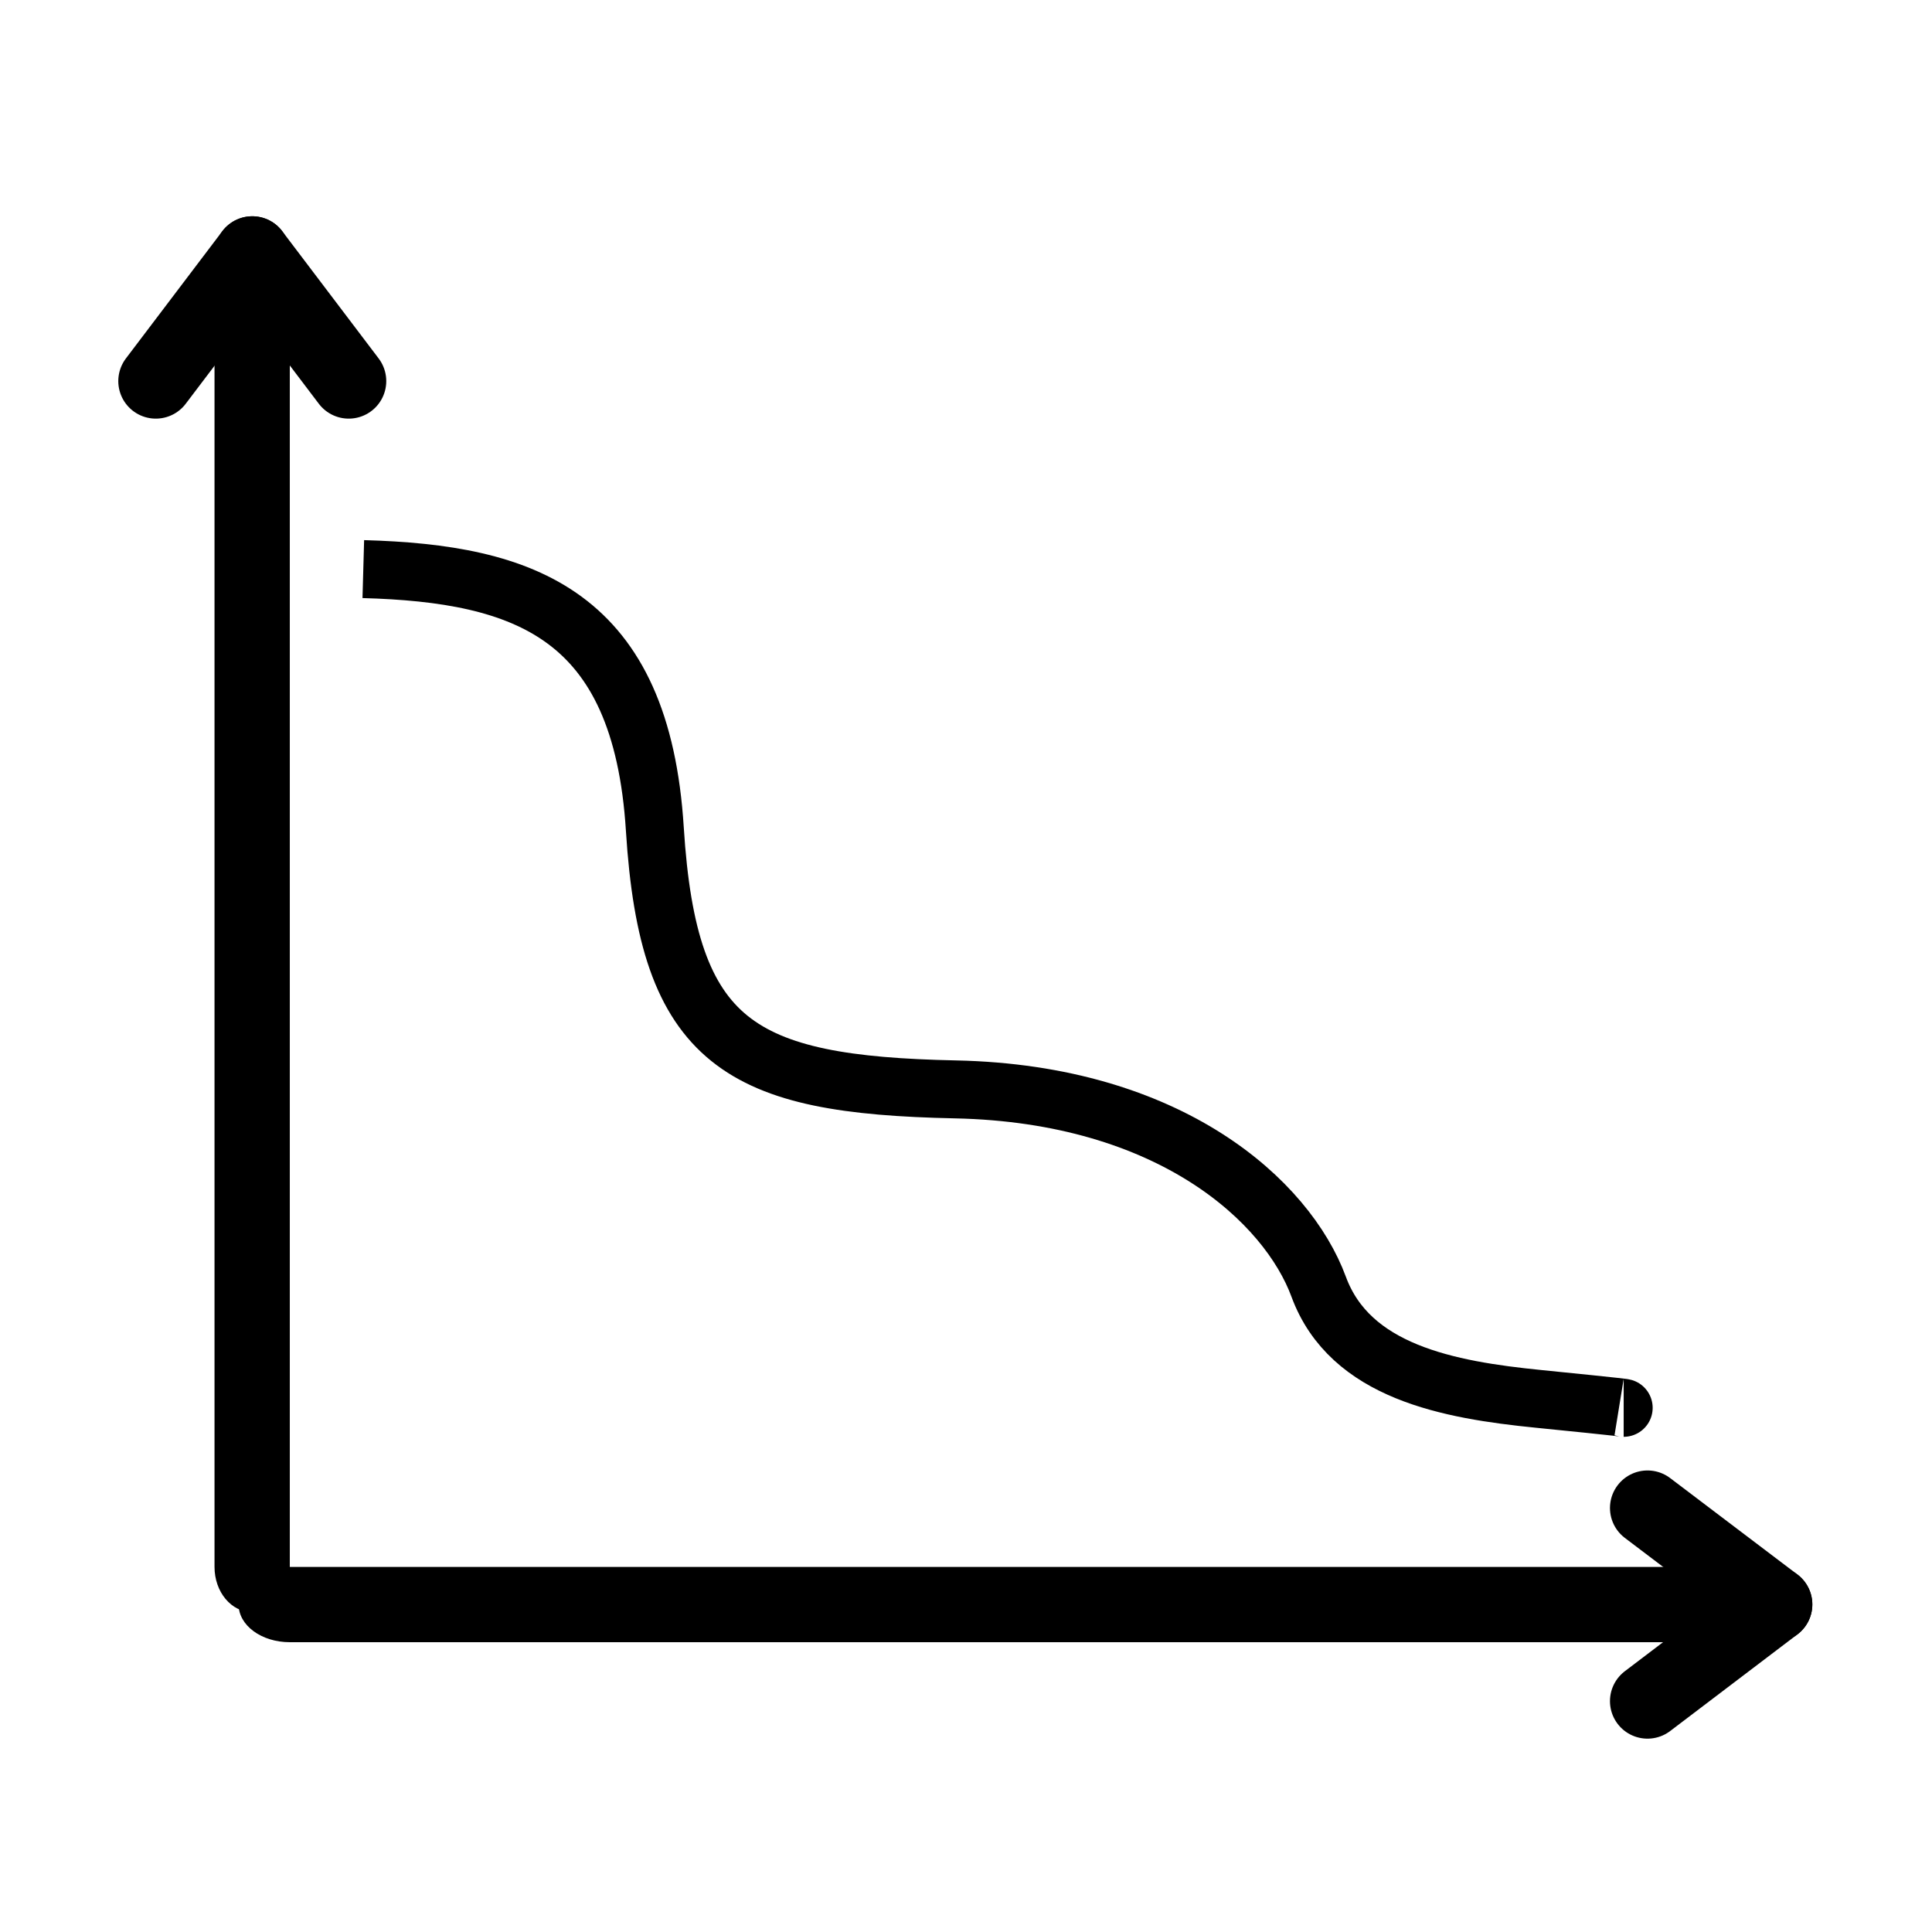
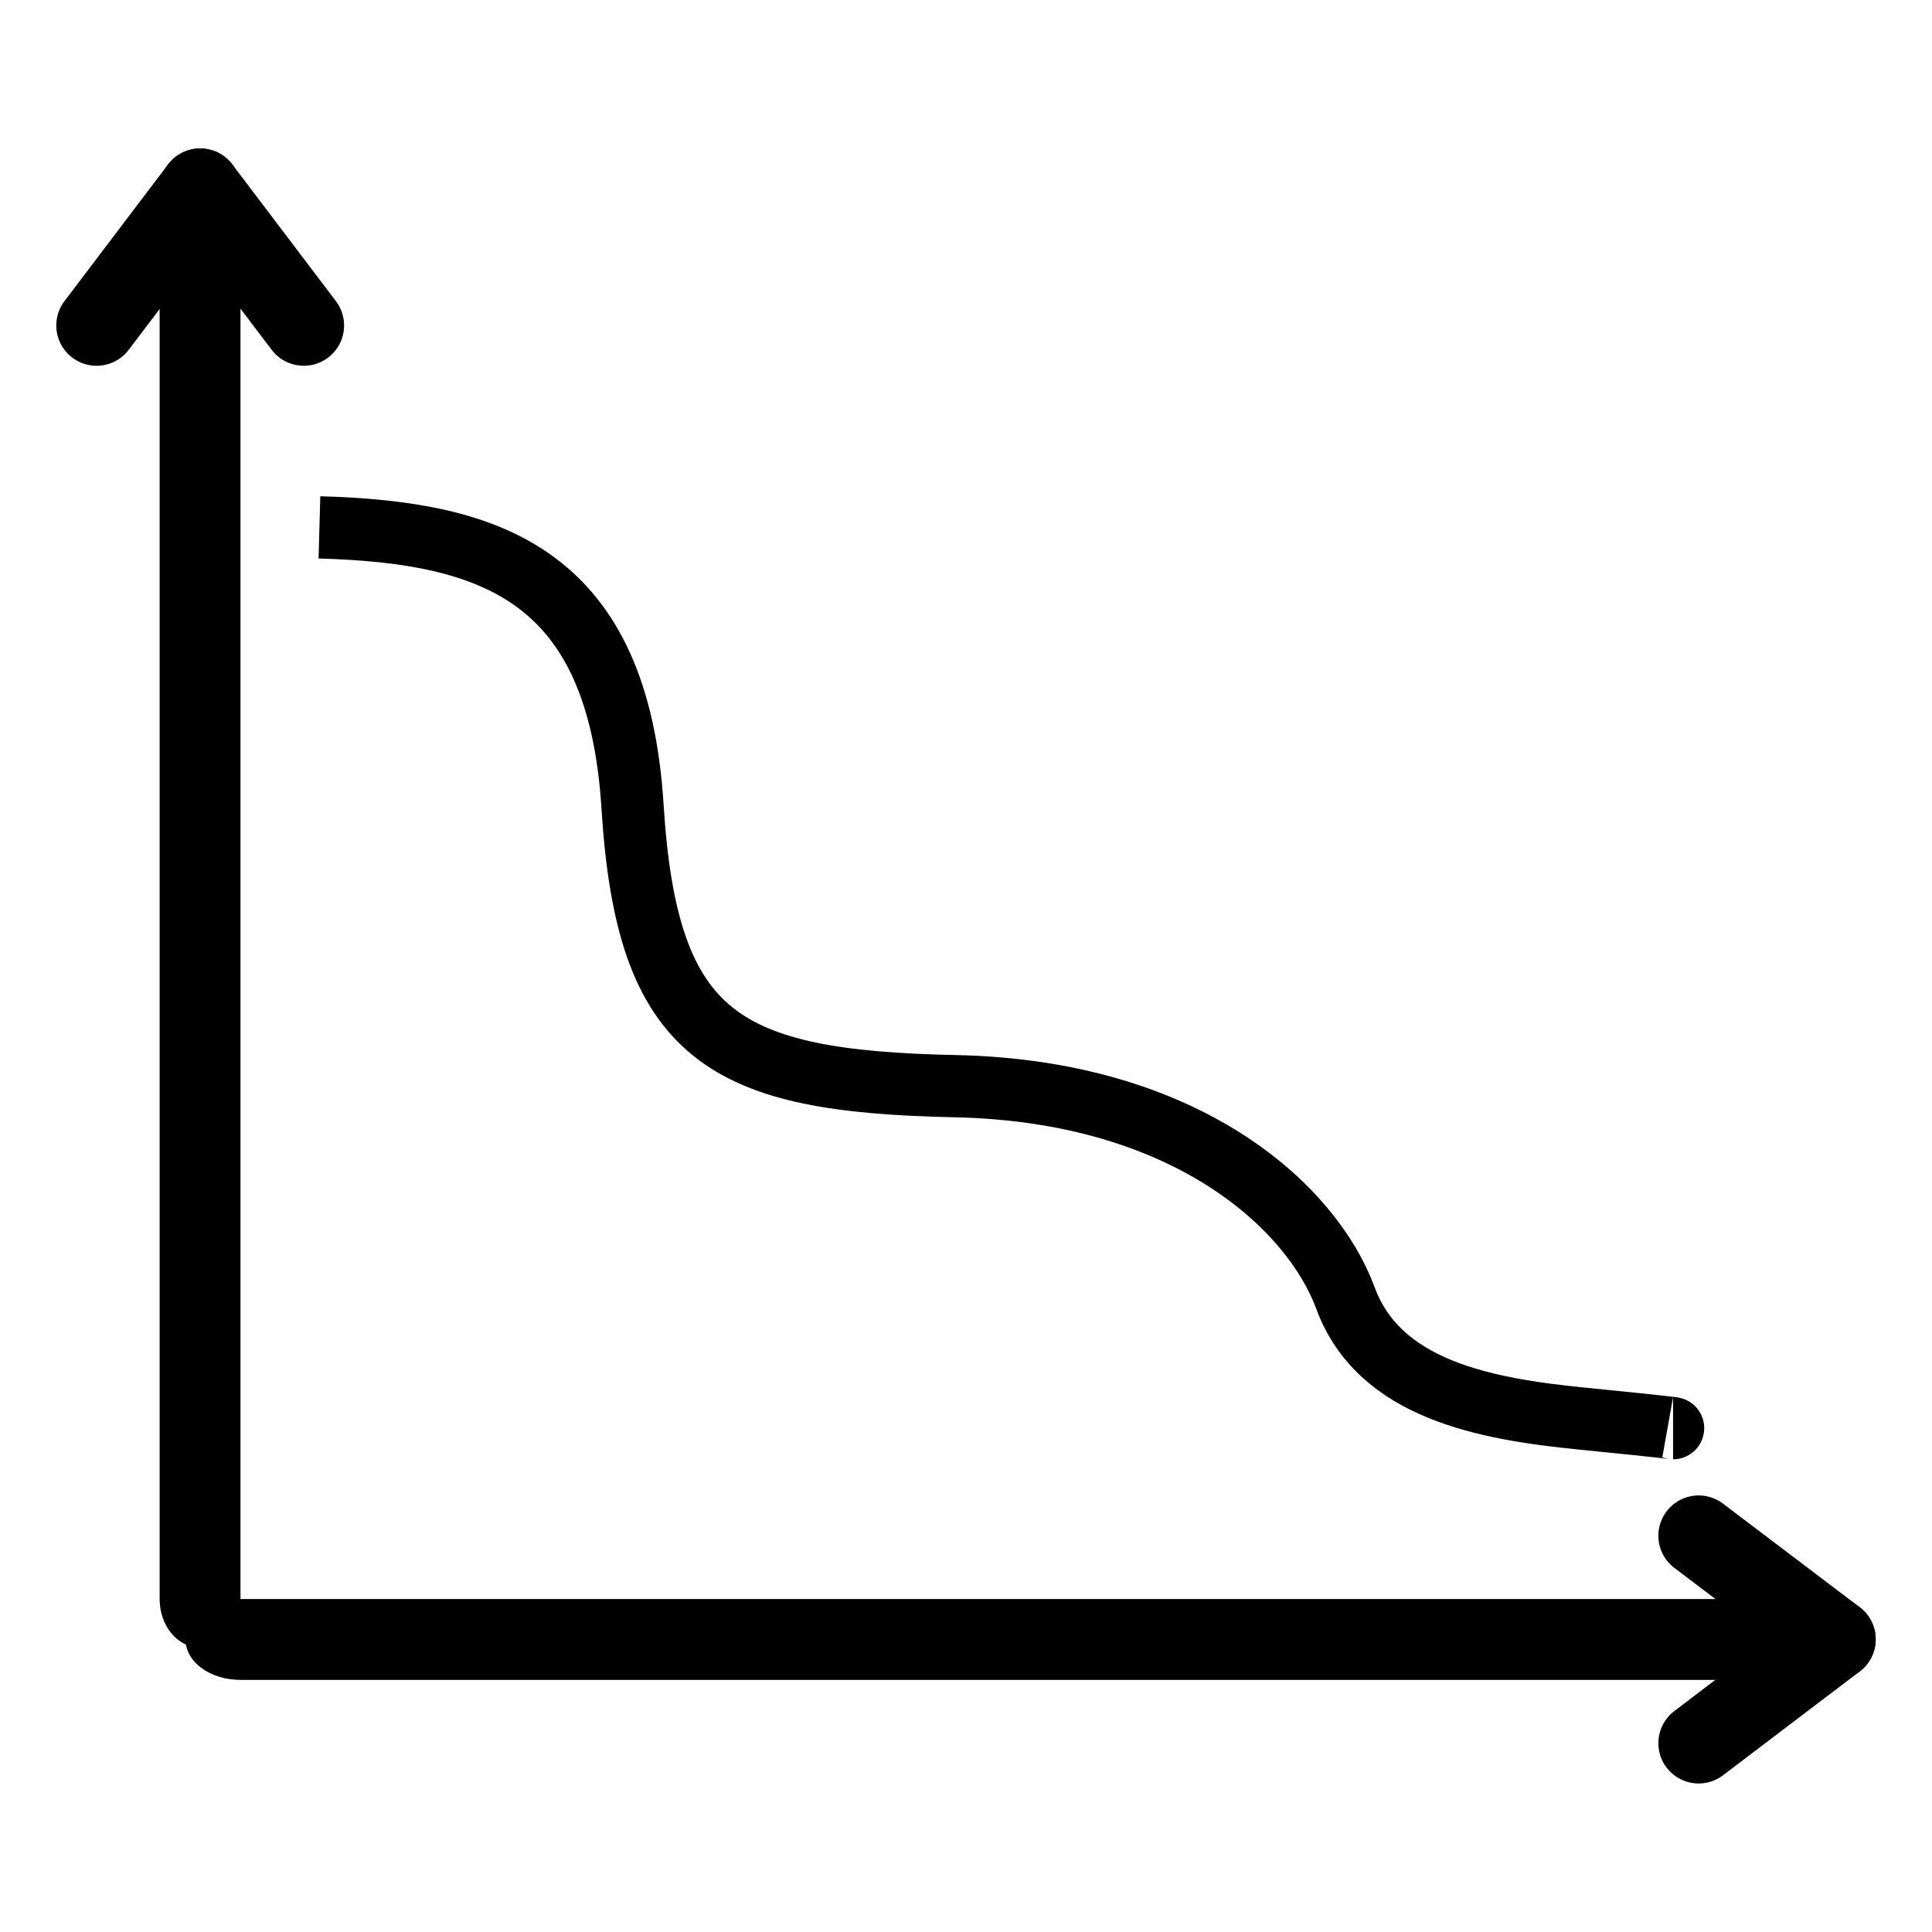
- <svg xmlns="http://www.w3.org/2000/svg" stroke="currentColor" fill="currentColor" width="1000" height="1000" id="svg4152" version="1.1" viewBox="0 0 1000 1000">
+ <svg xmlns="http://www.w3.org/2000/svg" stroke="currentColor" fill="currentColor" width="1000" height="1000" id="svg4152" version="1.1" viewBox="34.1 40.4 931.1 931.1">
  <defs id="defs5498">
    <marker style="overflow:visible" id="marker4233" refX="0.0" refY="0.0" orient="auto">
      <path transform="scale(0.8)" style="fill-rule:evenodd;stroke-width:1pt;stroke-opacity:1;fill-opacity:1" d="M 5.77,0.0 L -2.88,5.0 L -2.88,-5.0 L 5.77,0.0 z " id="path4235" />
    </marker>
    <marker style="overflow:visible" id="marker4755" refX="0.0" refY="0.0" orient="auto">
      <path transform="scale(0.8)" style="fill-rule:evenodd;stroke-width:1pt;stroke-opacity:1;fill-opacity:1" d="M 5.77,0.0 L -2.88,5.0 L -2.88,-5.0 L 5.77,0.0 z " id="path4757" />
    </marker>
    <marker orient="auto" refY="0.0" refX="0.0" id="Arrow1Lend" style="overflow:visible;">
      <path id="path4164" d="M 0.0,0.0 L 5.0,-5.0 L -12.5,0.0 L 5.0,5.0 L 0.0,0.0 z " style="fill-rule:evenodd;stroke-width:1pt;stroke-opacity:1;fill-opacity:1" transform="scale(0.8) rotate(180) translate(12.5,0)" />
    </marker>
    <marker orient="auto" refY="0.0" refX="0.0" id="Arrow2Lend" style="overflow:visible;">
      <path id="path4182" style="fill-rule:evenodd;stroke-width:0.625;stroke-linejoin:round;stroke-opacity:1;fill-opacity:1" d="M 8.719,4.034 L -2.207,0.016 L 8.719,-4.002 C 6.973,-1.63 6.983,1.616 8.719,4.034 z " transform="scale(1.1) rotate(180) translate(1,0)" />
    </marker>
    <pattern y="0" x="0" height="6" width="6" patternUnits="userSpaceOnUse" id="EMFhbasepattern" />
  </defs>
  <g id="g6050" transform="matrix(2.37485,0,0,2.37485,1485.641,-1771.974)">
    <path style="fill-opacity:1;fill-rule:nonzero;stroke:none;stroke-width:1.094" d="m -578.818,1087.651 c 0,5.47 3.663,9.857 8.229,9.857 4.516,0 8.179,-4.388 8.179,-9.857 z m 0,0 V 814.363 h 16.408 v 273.288 z m 16.408,-273.288 c 0,-5.41 -3.663,-9.797 -8.179,-9.797 -4.566,0 -8.229,4.386 -8.229,9.797 z" id="path5963" />
    <path style="fill:none;stroke-width:16.357px;stroke-linecap:round;stroke-linejoin:round;stroke-miterlimit:4;stroke-dasharray:none;stroke-opacity:1" d="m -570.589,801.455 21.024,27.748" id="path5965" />
    <path style="fill:none;stroke-width:16.357px;stroke-linecap:round;stroke-linejoin:round;stroke-miterlimit:4;stroke-dasharray:none;stroke-opacity:1" d="M -591.613,829.203 -570.589,801.455" id="path5967" />
    <path style="fill-opacity:1;fill-rule:nonzero;stroke:none;stroke-width:1.165" d="m -562.411,1087.651 c -6.193,0 -11.161,3.663 -11.161,8.179 0,4.566 4.968,8.229 11.161,8.229 z m 0,0 h 309.454 v 16.408 h -309.454 z m 309.454,16.408 c 6.125,0 11.093,-3.663 11.093,-8.229 0,-4.515 -4.969,-8.179 -11.093,-8.179 z" id="path5969" />
    <path style="fill:none;stroke-width:16.357px;stroke-linecap:round;stroke-linejoin:round;stroke-miterlimit:4;stroke-dasharray:none;stroke-opacity:1" d="m -238.754,1095.829 -27.748,21.074" id="path5971" />
    <path style="fill:none;stroke-width:16.357px;stroke-linecap:round;stroke-linejoin:round;stroke-miterlimit:4;stroke-dasharray:none;stroke-opacity:1" d="m -266.501,1074.806 27.748,21.023" id="path5973" />
    <path style="fill:none;stroke-width:12.632;stroke-linecap:butt;stroke-linejoin:miter;stroke-miterlimit:4;stroke-dasharray:none;stroke-opacity:1" d="m -546.39,870.176 c 35.192,0.978 60.609,9.776 63.542,56.699 2.933,46.923 18.574,55.721 65.497,56.699 46.923,0.978 72.34,24.439 79.183,43.013 6.843,18.574 28.349,22.484 47.901,24.439 19.551,1.955 18.574,1.955 18.574,1.955" id="path857" />
    <flowRoot xml:space="preserve" id="flowRoot859" transform="matrix(0.4210792,0,0,0.4210792,-534.6588,975.8696)">
      <flowRegion id="flowRegion861">
        <rect id="rect863" width="659.327" height="269.303" x="232.158" y="-434.734" />
        <flowPara id="flowPara865">TGATGA</flowPara>
      </flowRegion>
    </flowRoot>
  </g>
</svg>
